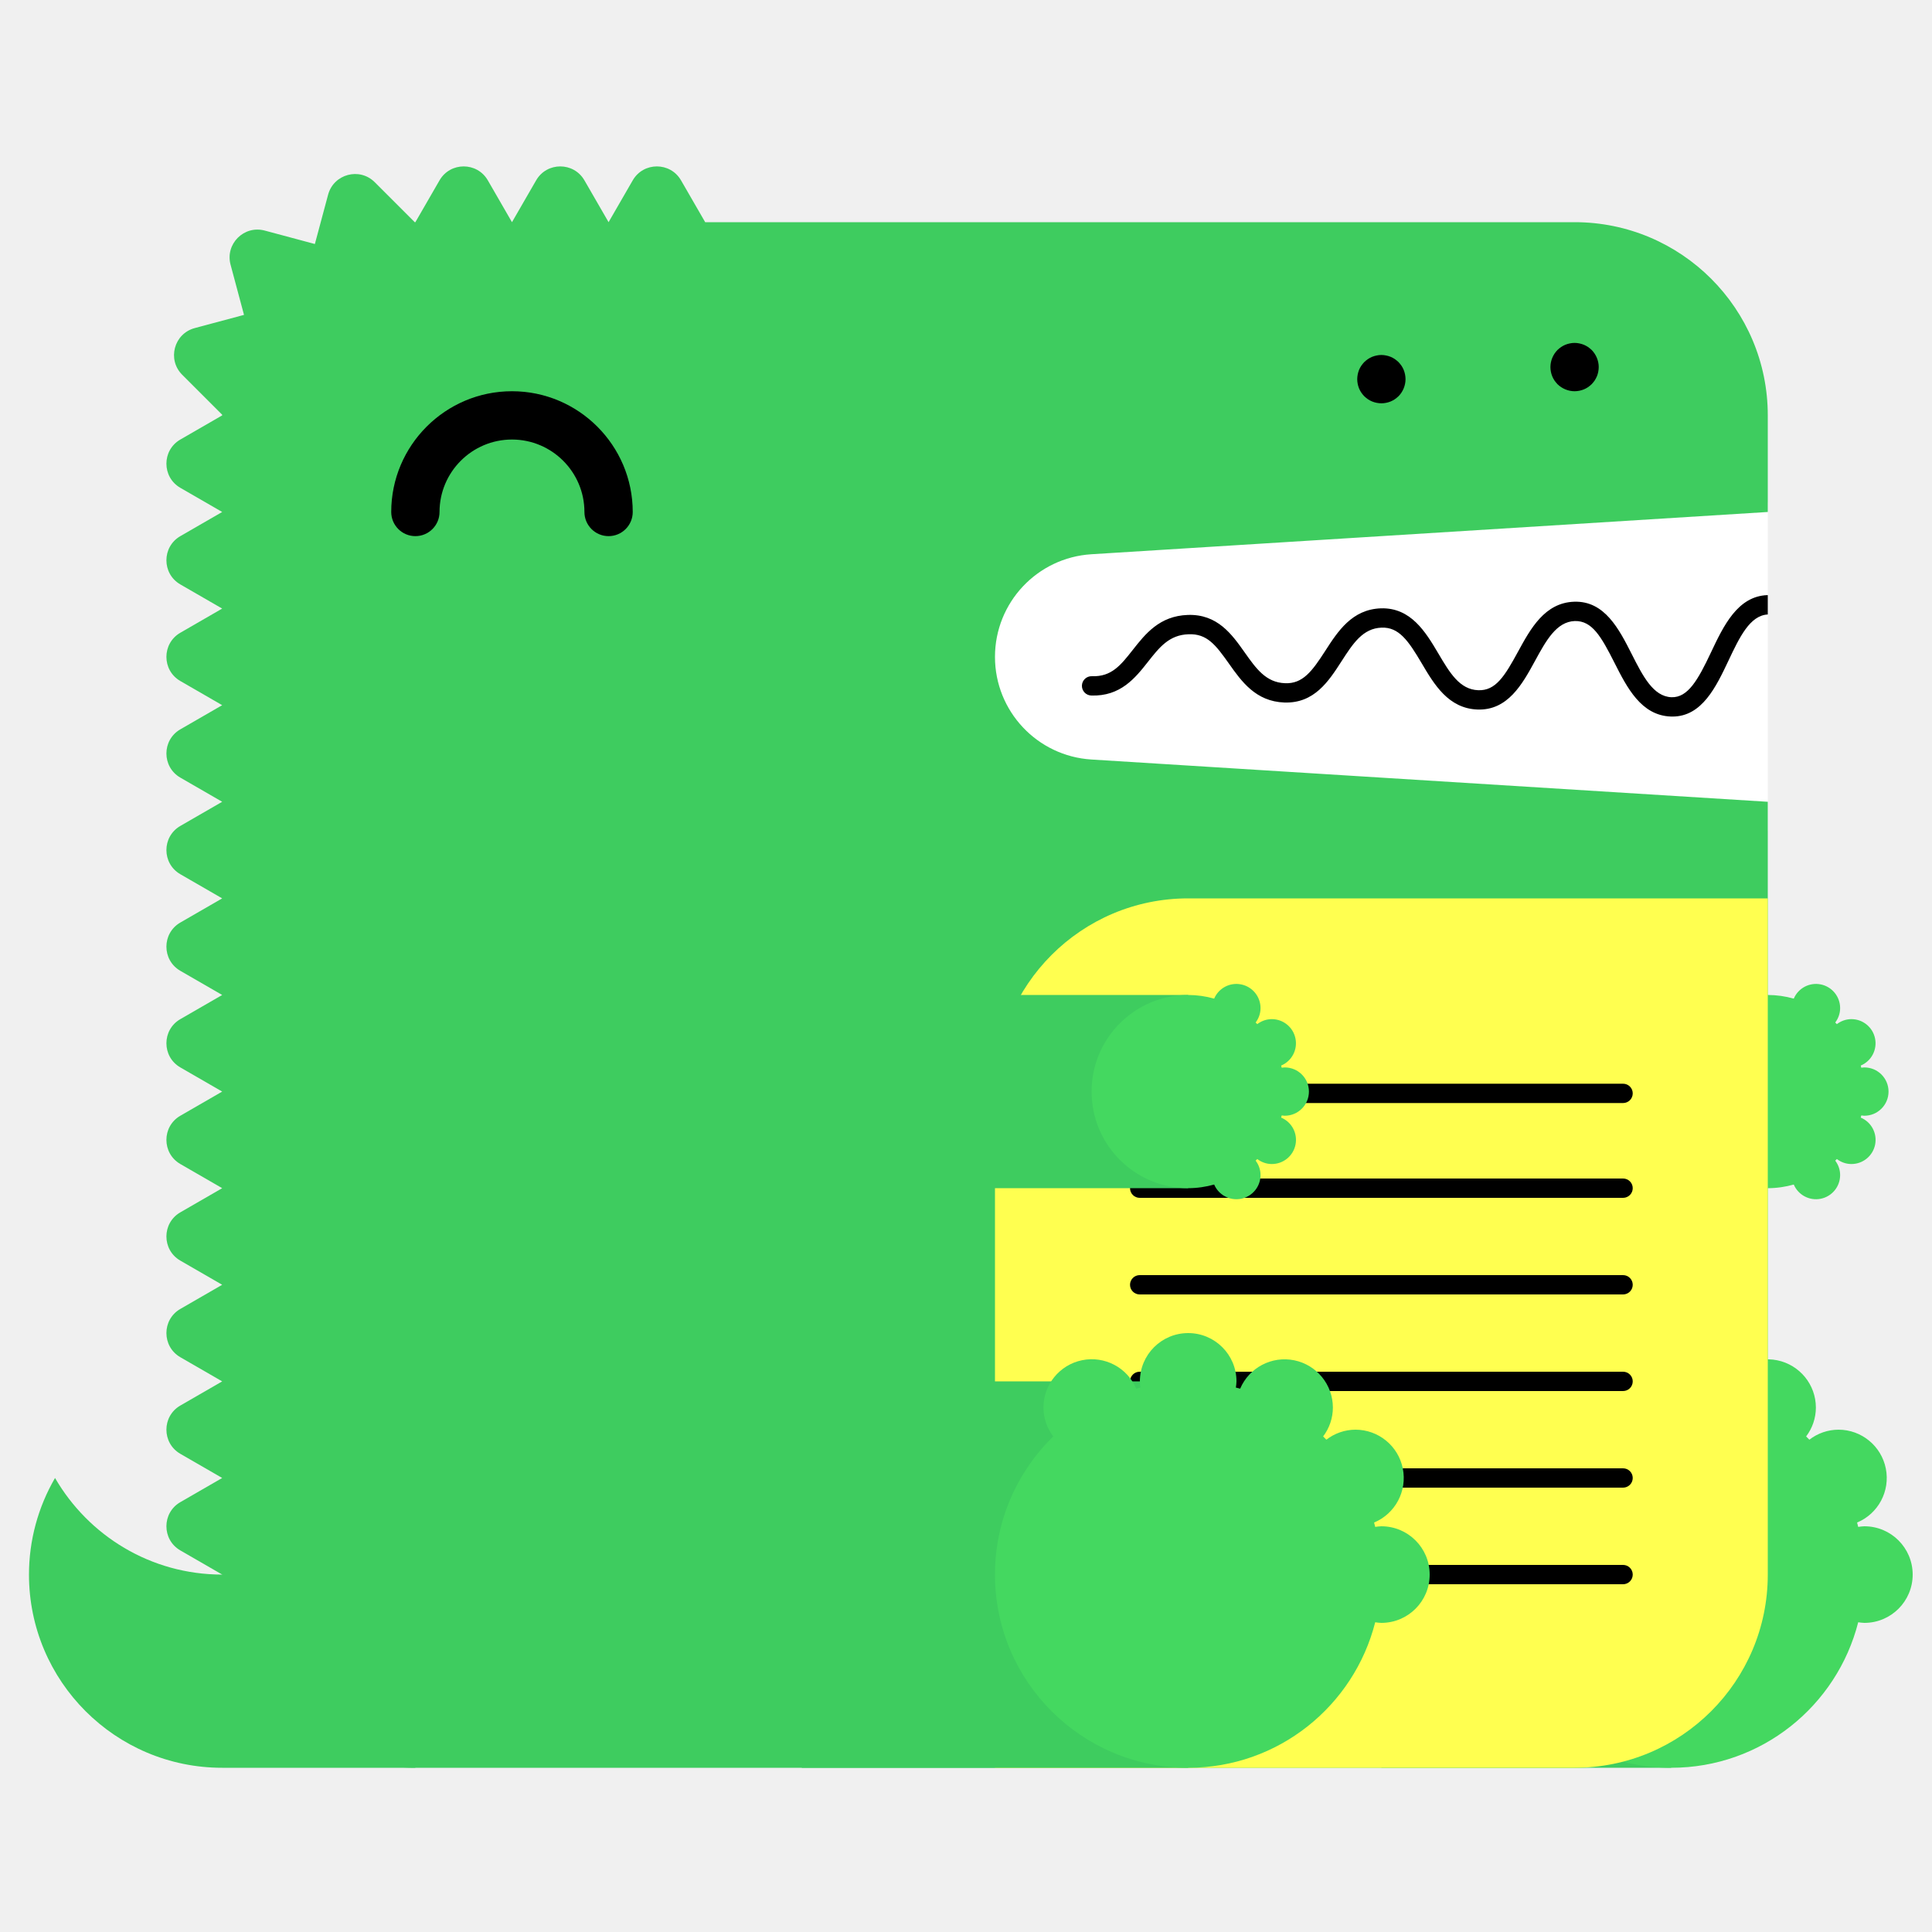
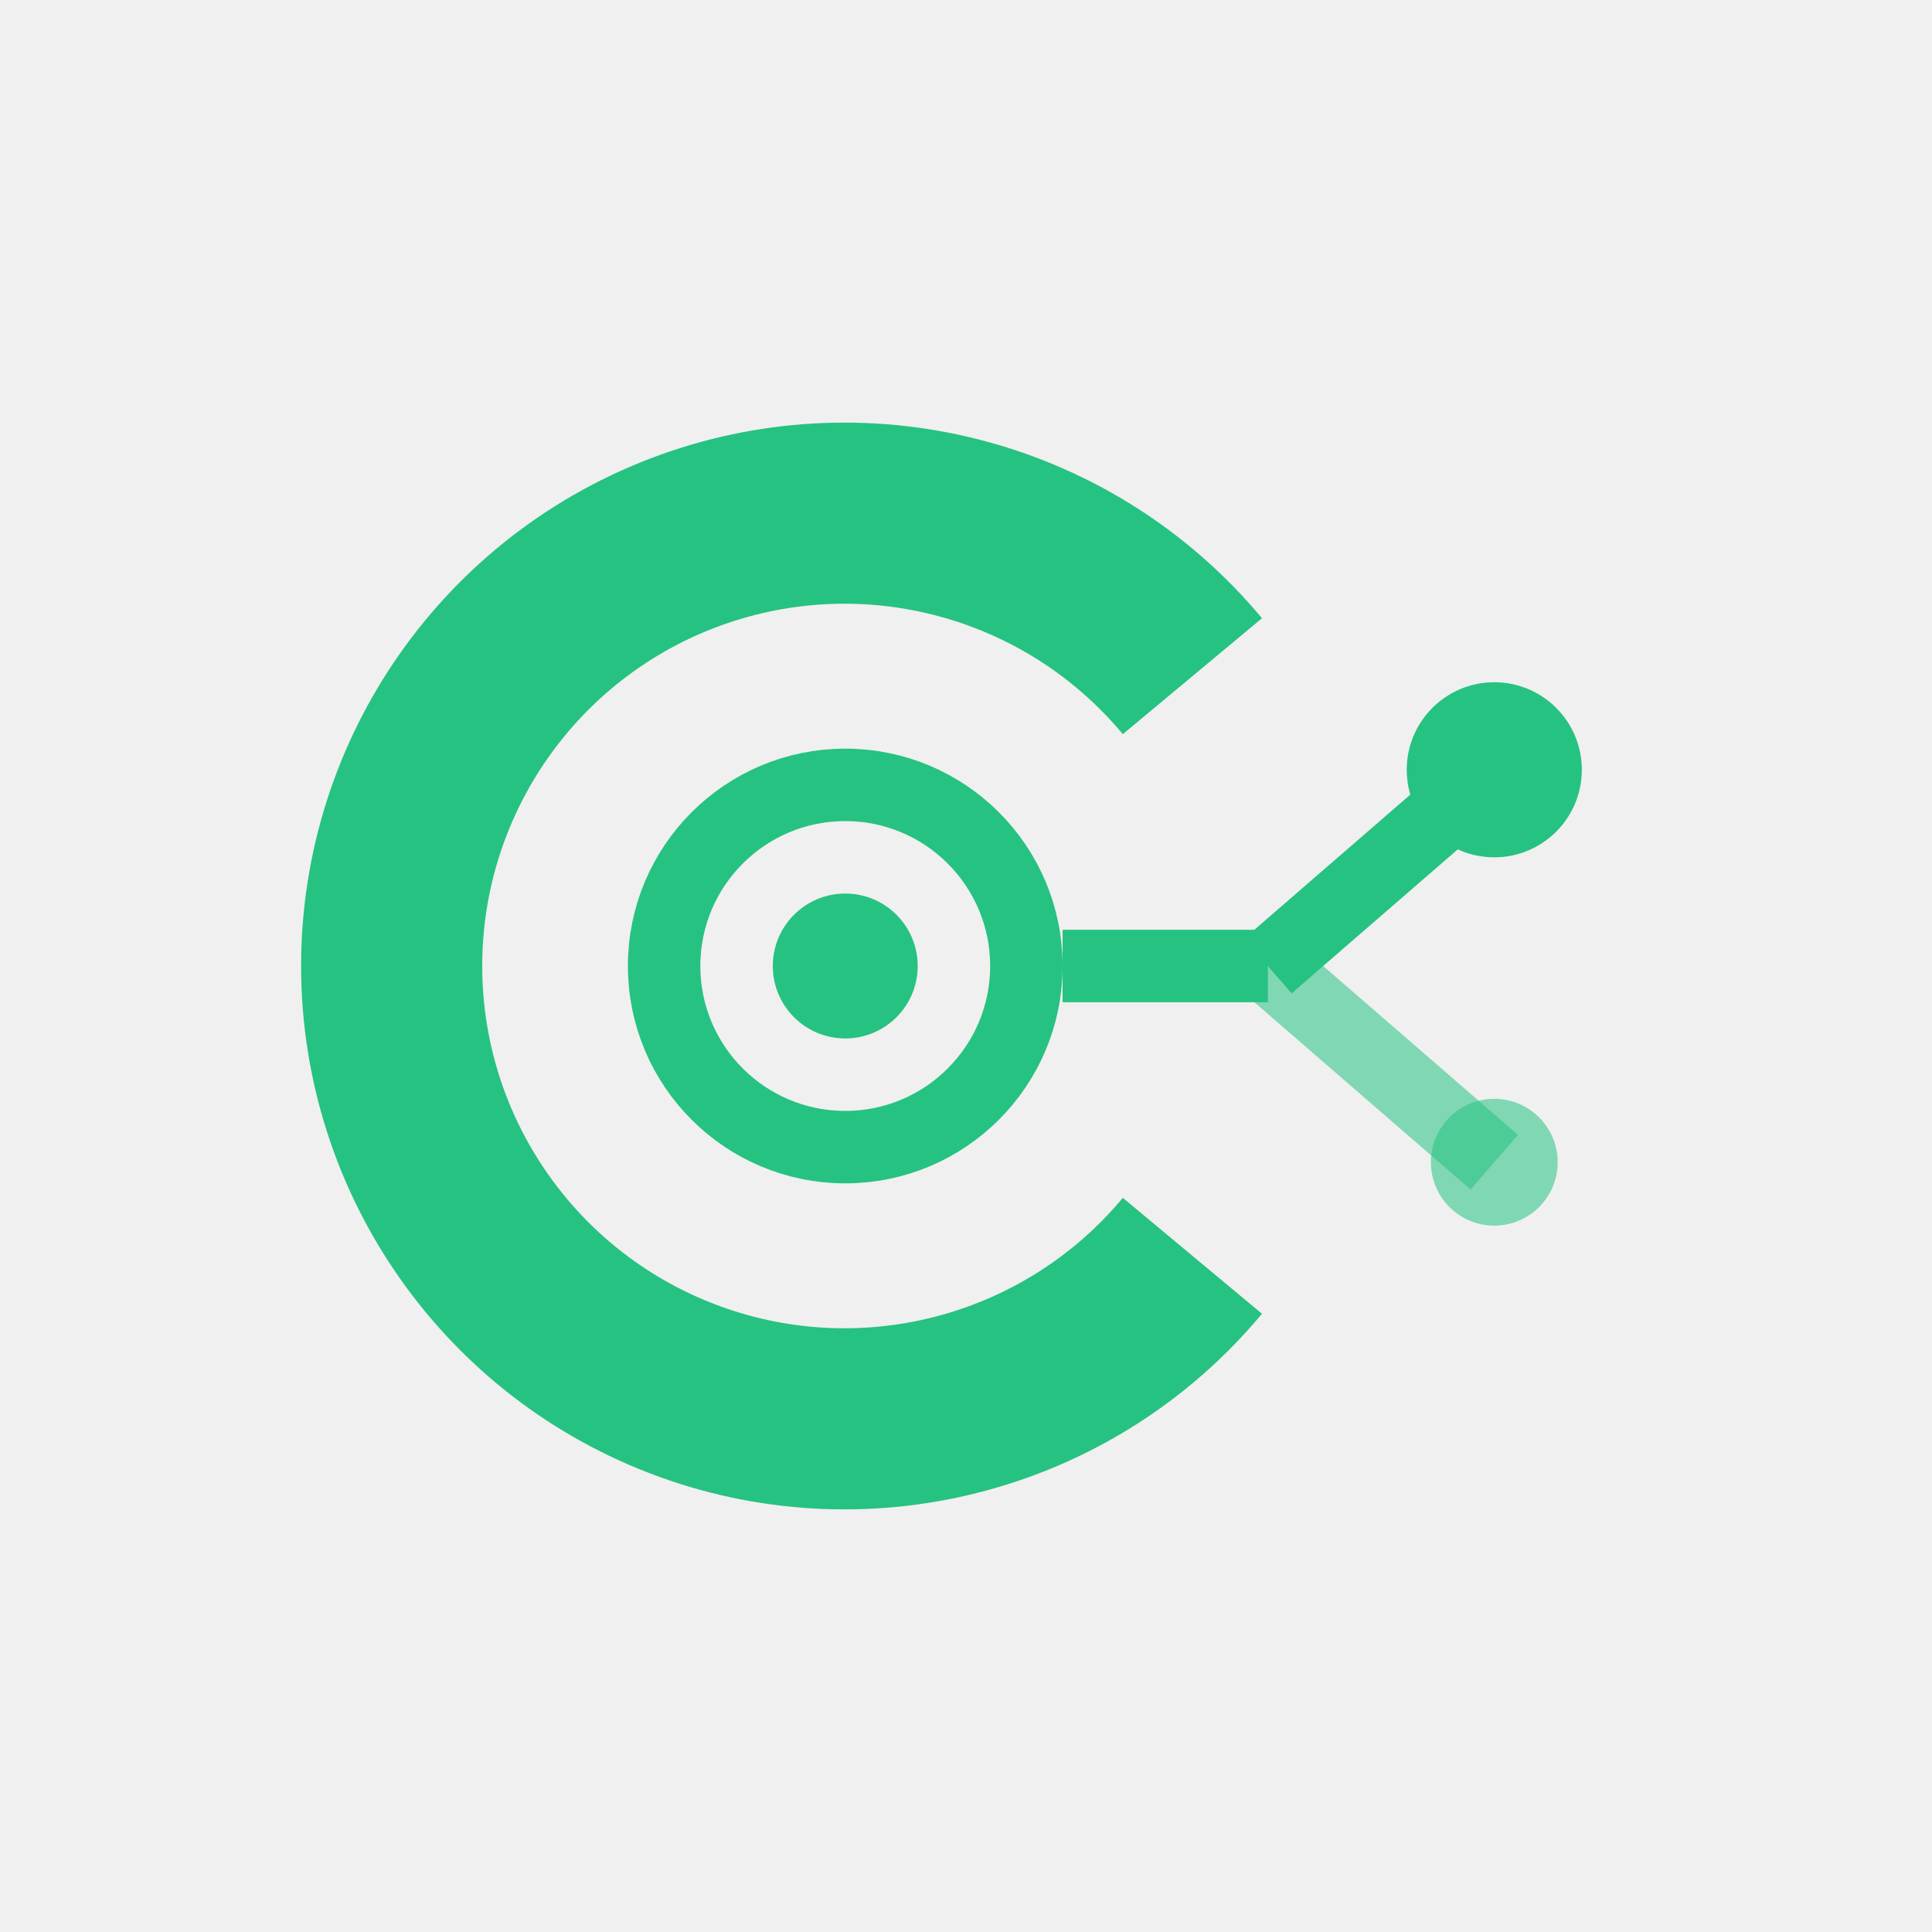
- <svg xmlns="http://www.w3.org/2000/svg" width="200" height="200" viewBox="0 0 200 200">
-   <g fill="none" fill-rule="evenodd">
-     <path fill="#FFF" d="M99 52h84v34H99z" />
-     <path d="M23 163c-7.398 0-13.843-4.027-17.303-10A19.886 19.886 0 0 0 3 163c0 11.046 8.954 20 20 20h20v-20H23z" fill="#3ECC5F" />
-     <path d="M112.98 57.376L183 53V43c0-11.046-8.954-20-20-20H73l-2.5-4.33c-1.112-1.925-3.889-1.925-5 0L63 23l-2.5-4.33c-1.111-1.925-3.889-1.925-5 0L53 23l-2.5-4.33c-1.111-1.925-3.889-1.925-5 0L43 23c-.022 0-.042.003-.065.003l-4.142-4.141c-1.57-1.571-4.252-.853-4.828 1.294l-1.369 5.104-5.192-1.392c-2.148-.575-4.111 1.389-3.535 3.536l1.39 5.193-5.102 1.367c-2.148.576-2.867 3.259-1.296 4.83l4.142 4.142c0 .021-.003.042-.003.064l-4.33 2.5c-1.925 1.111-1.925 3.889 0 5L23 53l-4.33 2.5c-1.925 1.111-1.925 3.889 0 5L23 63l-4.33 2.5c-1.925 1.111-1.925 3.889 0 5L23 73l-4.33 2.5c-1.925 1.111-1.925 3.889 0 5L23 83l-4.33 2.5c-1.925 1.111-1.925 3.889 0 5L23 93l-4.33 2.5c-1.925 1.111-1.925 3.889 0 5L23 103l-4.33 2.5c-1.925 1.111-1.925 3.889 0 5L23 113l-4.33 2.5c-1.925 1.111-1.925 3.889 0 5L23 123l-4.33 2.5c-1.925 1.111-1.925 3.889 0 5L23 133l-4.33 2.5c-1.925 1.111-1.925 3.889 0 5L23 143l-4.33 2.5c-1.925 1.111-1.925 3.889 0 5L23 153l-4.33 2.5c-1.925 1.111-1.925 3.889 0 5L23 163c0 11.046 8.954 20 20 20h120c11.046 0 20-8.954 20-20V83l-70.02-4.376A10.645 10.645 0 0 1 103 68c0-5.621 4.37-10.273 9.98-10.624" fill="#3ECC5F" />
-     <path fill="#3ECC5F" d="M143 183h30v-40h-30z" />
-     <path d="M193 158c-.219 0-.428.037-.639.064-.038-.15-.074-.301-.116-.451A5 5 0 0 0 190.32 148a4.96 4.96 0 0 0-3.016 1.036 26.531 26.531 0 0 0-.335-.336 4.955 4.955 0 0 0 1.011-2.987 5 5 0 0 0-9.599-1.959c-.148-.042-.297-.077-.445-.115.027-.211.064-.42.064-.639a5 5 0 0 0-5-5 5 5 0 0 0-5 5c0 .219.037.428.064.639-.148.038-.297.073-.445.115a4.998 4.998 0 0 0-9.599 1.959c0 1.125.384 2.151 1.011 2.987-3.717 3.632-6.031 8.693-6.031 14.3 0 11.046 8.954 20 20 20 9.339 0 17.16-6.41 19.361-15.064.211.027.42.064.639.064a5 5 0 0 0 5-5 5 5 0 0 0-5-5" fill="#44D860" />
-     <path fill="#3ECC5F" d="M153 123h30v-20h-30z" />
-     <path d="M193 115.5a2.5 2.5 0 1 0 0-5c-.109 0-.214.019-.319.032-.02-.075-.037-.15-.058-.225a2.501 2.501 0 0 0-.963-4.807c-.569 0-1.088.197-1.508.518a6.653 6.653 0 0 0-.168-.168c.314-.417.506-.931.506-1.494a2.5 2.5 0 0 0-4.8-.979A9.987 9.987 0 0 0 183 103c-5.522 0-10 4.478-10 10s4.478 10 10 10c.934 0 1.833-.138 2.69-.377a2.5 2.5 0 0 0 4.8-.979c0-.563-.192-1.077-.506-1.494.057-.055.113-.111.168-.168.42.321.939.518 1.508.518a2.5 2.5 0 0 0 .963-4.807c.021-.074.038-.15.058-.225.105.013.21.032.319.032" fill="#44D860" />
-     <path d="M63 55.5a2.5 2.5 0 0 1-2.5-2.5c0-4.136-3.364-7.5-7.5-7.5s-7.5 3.364-7.5 7.5a2.5 2.5 0 1 1-5 0c0-6.893 5.607-12.5 12.5-12.5S65.5 46.107 65.5 53a2.5 2.5 0 0 1-2.5 2.5" fill="#000" />
-     <path d="M103 183h60c11.046 0 20-8.954 20-20V93h-60c-11.046 0-20 8.954-20 20v70z" fill="#FFFF50" />
-     <path d="M168.02 124h-50.04a1 1 0 1 1 0-2h50.04a1 1 0 1 1 0 2m0 20h-50.04a1 1 0 1 1 0-2h50.04a1 1 0 1 1 0 2m0 20h-50.04a1 1 0 1 1 0-2h50.04a1 1 0 1 1 0 2m0-49.814h-50.04a1 1 0 1 1 0-2h50.04a1 1 0 1 1 0 2m0 19.814h-50.04a1 1 0 1 1 0-2h50.04a1 1 0 1 1 0 2m0 20h-50.04a1 1 0 1 1 0-2h50.04a1 1 0 1 1 0 2M183 61.611c-.012 0-.022-.006-.034-.005-3.09.105-4.552 3.196-5.842 5.923-1.346 2.85-2.387 4.703-4.093 4.647-1.889-.068-2.969-2.202-4.113-4.46-1.314-2.594-2.814-5.536-5.963-5.426-3.046.104-4.513 2.794-5.807 5.167-1.377 2.528-2.314 4.065-4.121 3.994-1.927-.07-2.951-1.805-4.136-3.813-1.321-2.236-2.848-4.75-5.936-4.664-2.994.103-4.465 2.385-5.763 4.4-1.373 2.13-2.335 3.428-4.165 3.351-1.973-.07-2.992-1.51-4.171-3.177-1.324-1.873-2.816-3.993-5.895-3.89-2.928.1-4.399 1.97-5.696 3.618-1.232 1.564-2.194 2.802-4.229 2.724a1 1 0 0 0-.072 2c3.017.101 4.545-1.8 5.872-3.487 1.177-1.496 2.193-2.787 4.193-2.855 1.926-.082 2.829 1.115 4.195 3.045 1.297 1.834 2.769 3.914 5.731 4.021 3.103.104 4.596-2.215 5.918-4.267 1.182-1.834 2.202-3.417 4.15-3.484 1.793-.067 2.769 1.35 4.145 3.681 1.297 2.197 2.766 4.686 5.787 4.796 3.125.108 4.634-2.62 5.949-5.035 1.139-2.088 2.214-4.06 4.119-4.126 1.793-.042 2.728 1.595 4.111 4.33 1.292 2.553 2.757 5.445 5.825 5.556l.169.003c3.064 0 4.518-3.075 5.805-5.794 1.139-2.41 2.217-4.68 4.067-4.773v-2z" fill="#000" />
-     <path fill="#3ECC5F" d="M83 183h40v-40H83z" />
-     <path d="M143 158c-.219 0-.428.037-.639.064-.038-.15-.074-.301-.116-.451A5 5 0 0 0 140.32 148a4.96 4.96 0 0 0-3.016 1.036 26.531 26.531 0 0 0-.335-.336 4.955 4.955 0 0 0 1.011-2.987 5 5 0 0 0-9.599-1.959c-.148-.042-.297-.077-.445-.115.027-.211.064-.42.064-.639a5 5 0 0 0-5-5 5 5 0 0 0-5 5c0 .219.037.428.064.639-.148.038-.297.073-.445.115a4.998 4.998 0 0 0-9.599 1.959c0 1.125.384 2.151 1.011 2.987-3.717 3.632-6.031 8.693-6.031 14.3 0 11.046 8.954 20 20 20 9.339 0 17.16-6.41 19.361-15.064.211.027.42.064.639.064a5 5 0 0 0 5-5 5 5 0 0 0-5-5" fill="#44D860" />
-     <path fill="#3ECC5F" d="M83 123h40v-20H83z" />
-     <path d="M133 115.5a2.5 2.5 0 1 0 0-5c-.109 0-.214.019-.319.032-.02-.075-.037-.15-.058-.225a2.501 2.501 0 0 0-.963-4.807c-.569 0-1.088.197-1.508.518a6.653 6.653 0 0 0-.168-.168c.314-.417.506-.931.506-1.494a2.5 2.5 0 0 0-4.8-.979A9.987 9.987 0 0 0 123 103c-5.522 0-10 4.478-10 10s4.478 10 10 10c.934 0 1.833-.138 2.69-.377a2.5 2.5 0 0 0 4.8-.979c0-.563-.192-1.077-.506-1.494.057-.055.113-.111.168-.168.42.321.939.518 1.508.518a2.5 2.5 0 0 0 .963-4.807c.021-.074.038-.15.058-.225.105.013.21.032.319.032" fill="#44D860" />
-     <path d="M143 41.75c-.16 0-.33-.02-.49-.05a2.52 2.52 0 0 1-.47-.14c-.15-.06-.29-.14-.431-.23-.13-.09-.259-.2-.38-.31-.109-.12-.219-.24-.309-.38s-.17-.28-.231-.43a2.619 2.619 0 0 1-.189-.96c0-.16.02-.33.05-.49.03-.16.08-.31.139-.47.061-.15.141-.29.231-.43.09-.13.2-.26.309-.38.121-.11.25-.22.38-.31.141-.09.281-.17.431-.23.149-.06.31-.11.47-.14.32-.07.65-.07.98 0 .159.03.32.08.47.14.149.06.29.14.43.23.13.09.259.2.38.31.11.12.22.25.31.38.09.14.17.28.23.43.06.16.11.31.14.47.029.16.05.33.05.49 0 .66-.271 1.31-.73 1.77-.121.11-.25.22-.38.31-.14.09-.281.17-.43.23a2.565 2.565 0 0 1-.96.19m20-1.25c-.66 0-1.3-.27-1.771-.73a3.802 3.802 0 0 1-.309-.38c-.09-.14-.17-.28-.231-.43a2.619 2.619 0 0 1-.189-.96c0-.66.27-1.3.729-1.77.121-.11.25-.22.38-.31.141-.09.281-.17.431-.23.149-.06.31-.11.47-.14.32-.07.66-.07.98 0 .159.03.32.08.47.14.149.06.29.14.43.23.13.09.259.2.38.31.459.47.73 1.11.73 1.77 0 .16-.021.33-.05.49-.03.16-.08.32-.14.47-.07.15-.14.29-.23.43-.09.13-.2.26-.31.38-.121.11-.25.22-.38.31-.14.09-.281.17-.43.23a2.565 2.565 0 0 1-.96.19" fill="#000" />
-   </g>
+ <svg xmlns="http://www.w3.org/2000/svg" viewBox="0 0 64 64" fill="#26C281">
+   <path d="M39.5 22.4 A15 15 0 1 0 39.5 41.6" fill="none" stroke="#26C281" stroke-width="6" stroke-linecap="butt" />
+   <circle cx="28" cy="32" r="6" fill="none" stroke="#26C281" stroke-width="2.4" />
+   <circle cx="28" cy="32" r="2.4" />
+   <line x1="35.2" y1="32" x2="42" y2="32" stroke="#26C281" stroke-width="2.4" />
+   <line x1="42" y1="32" x2="49.5" y2="25.5" stroke="#26C281" stroke-width="2.4" />
+   <line x1="42" y1="32" x2="49.5" y2="38.5" stroke="#26C281" stroke-width="2.4" stroke-opacity="0.55" />
+   <circle cx="49.5" cy="25.5" r="2.9" />
+   <circle cx="49.5" cy="38.5" r="2.1" fill-opacity="0.55" />
</svg>
